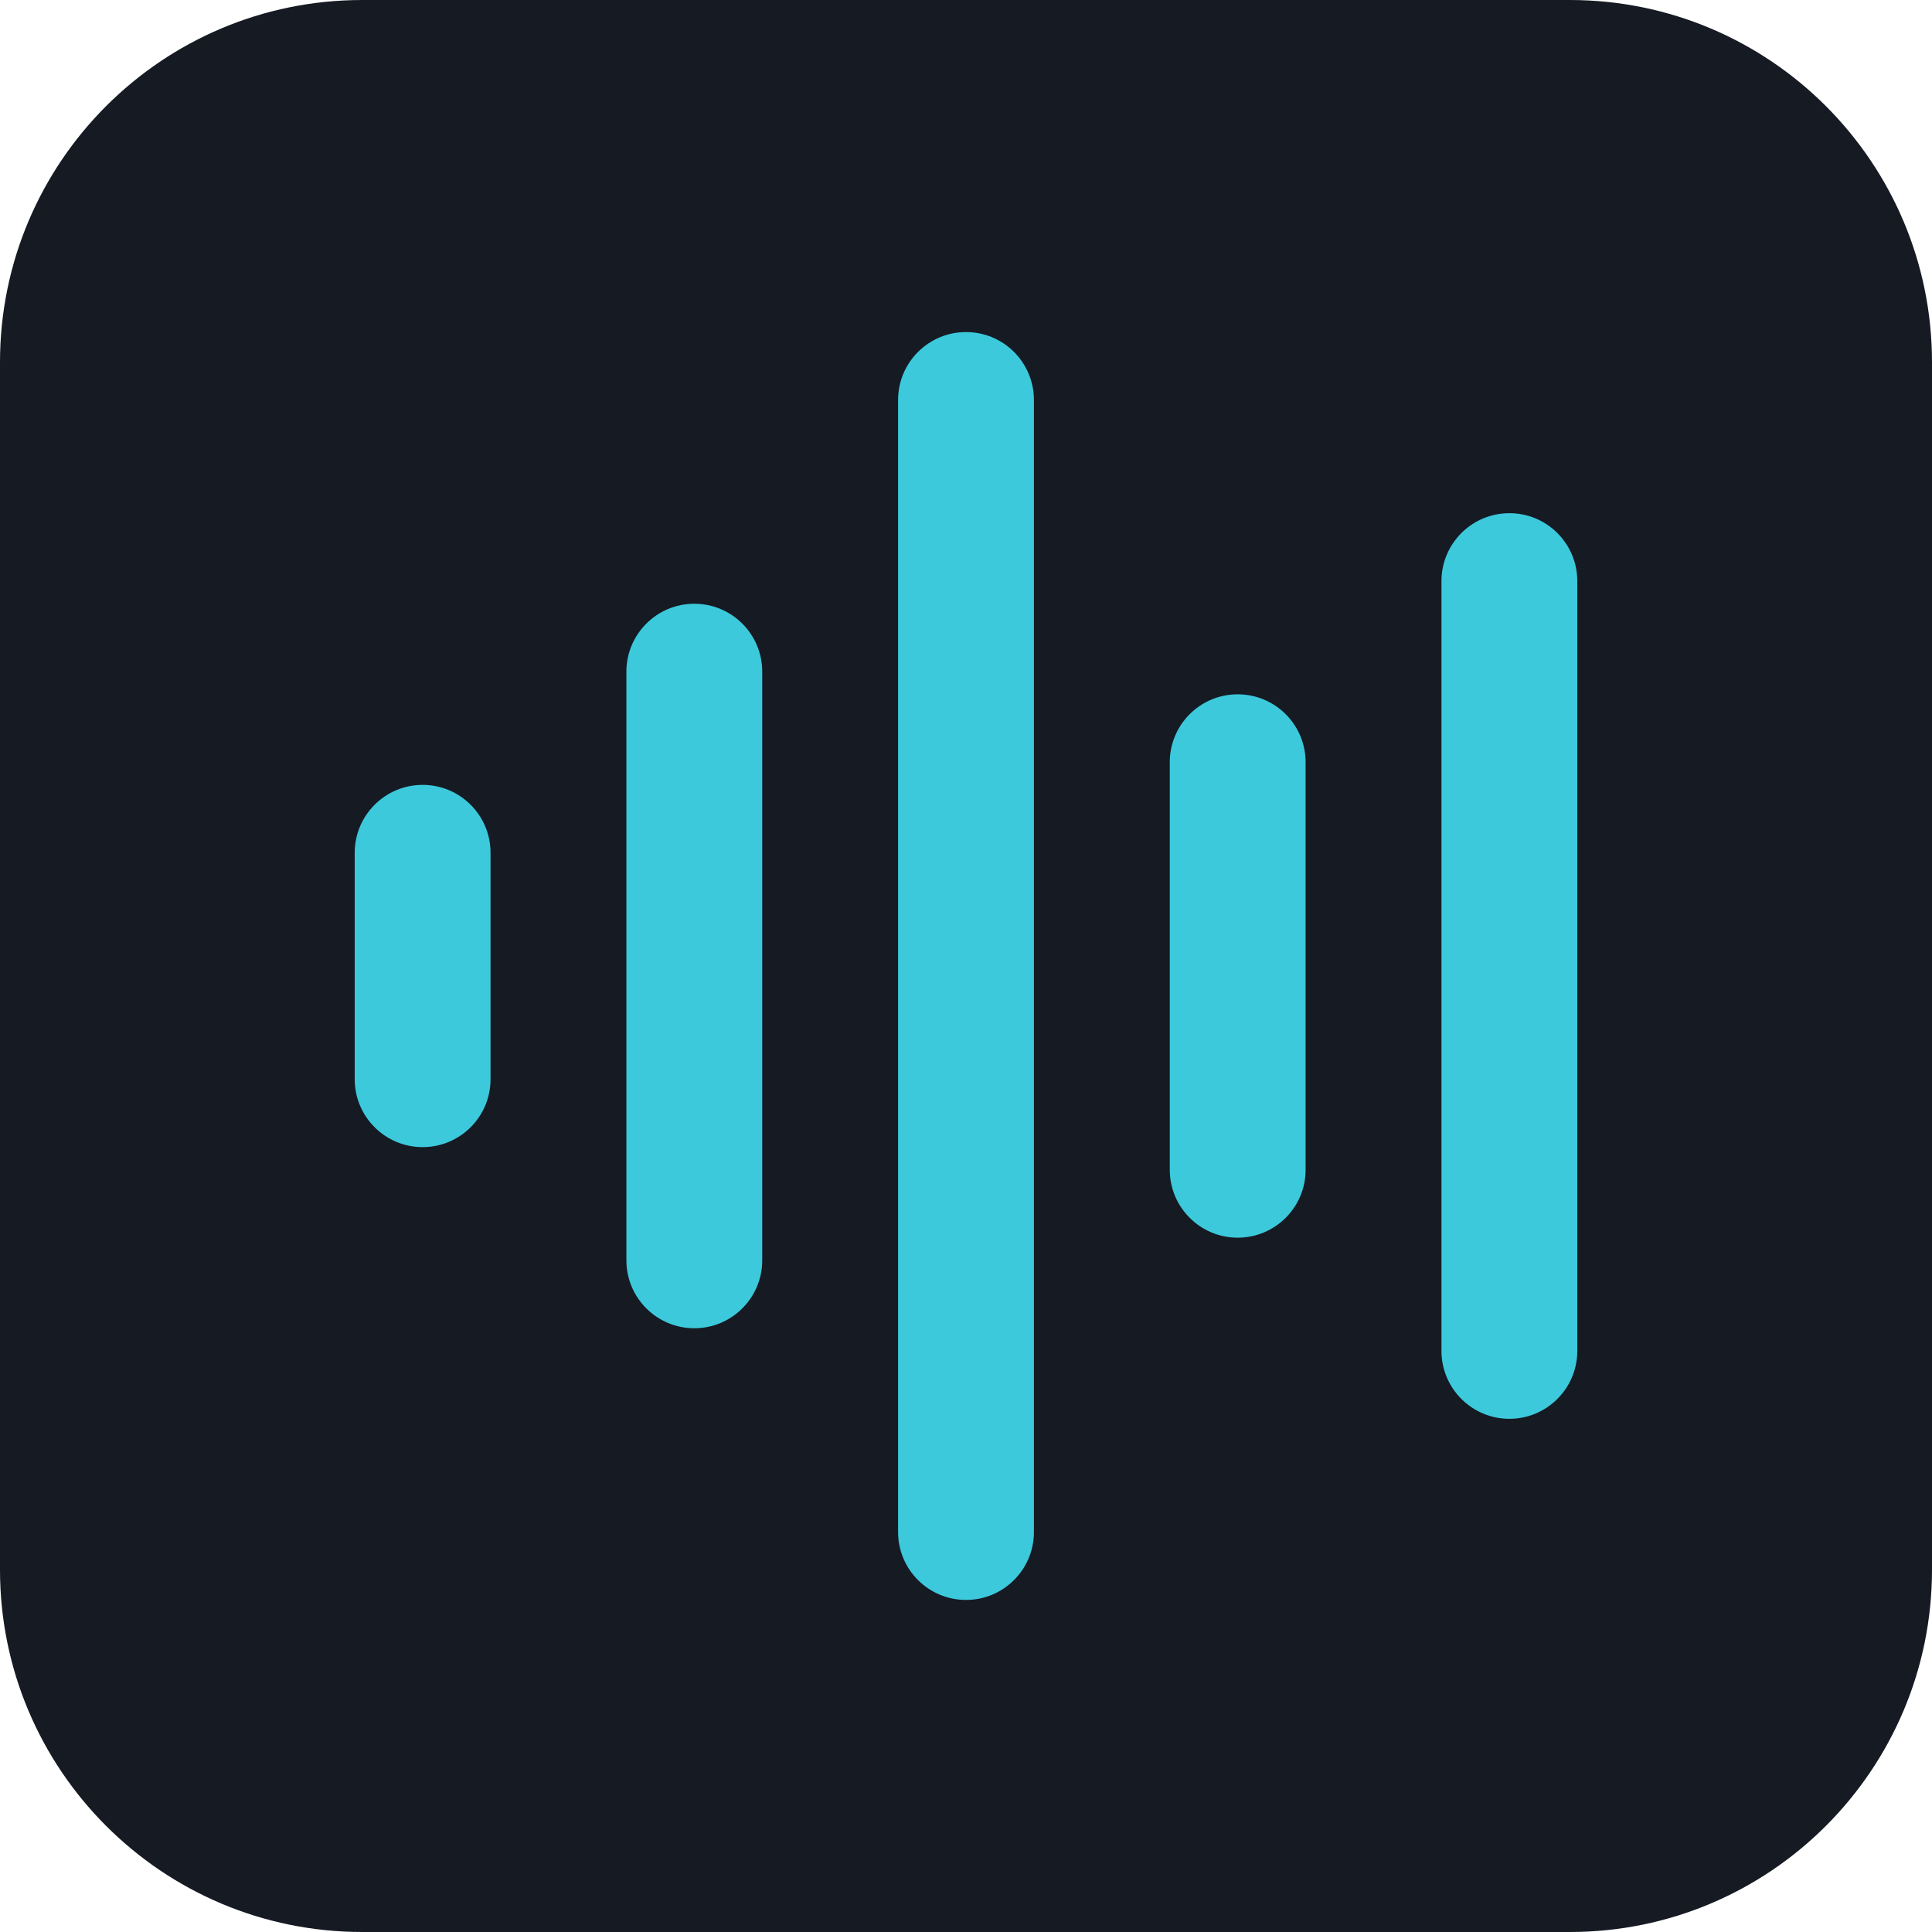
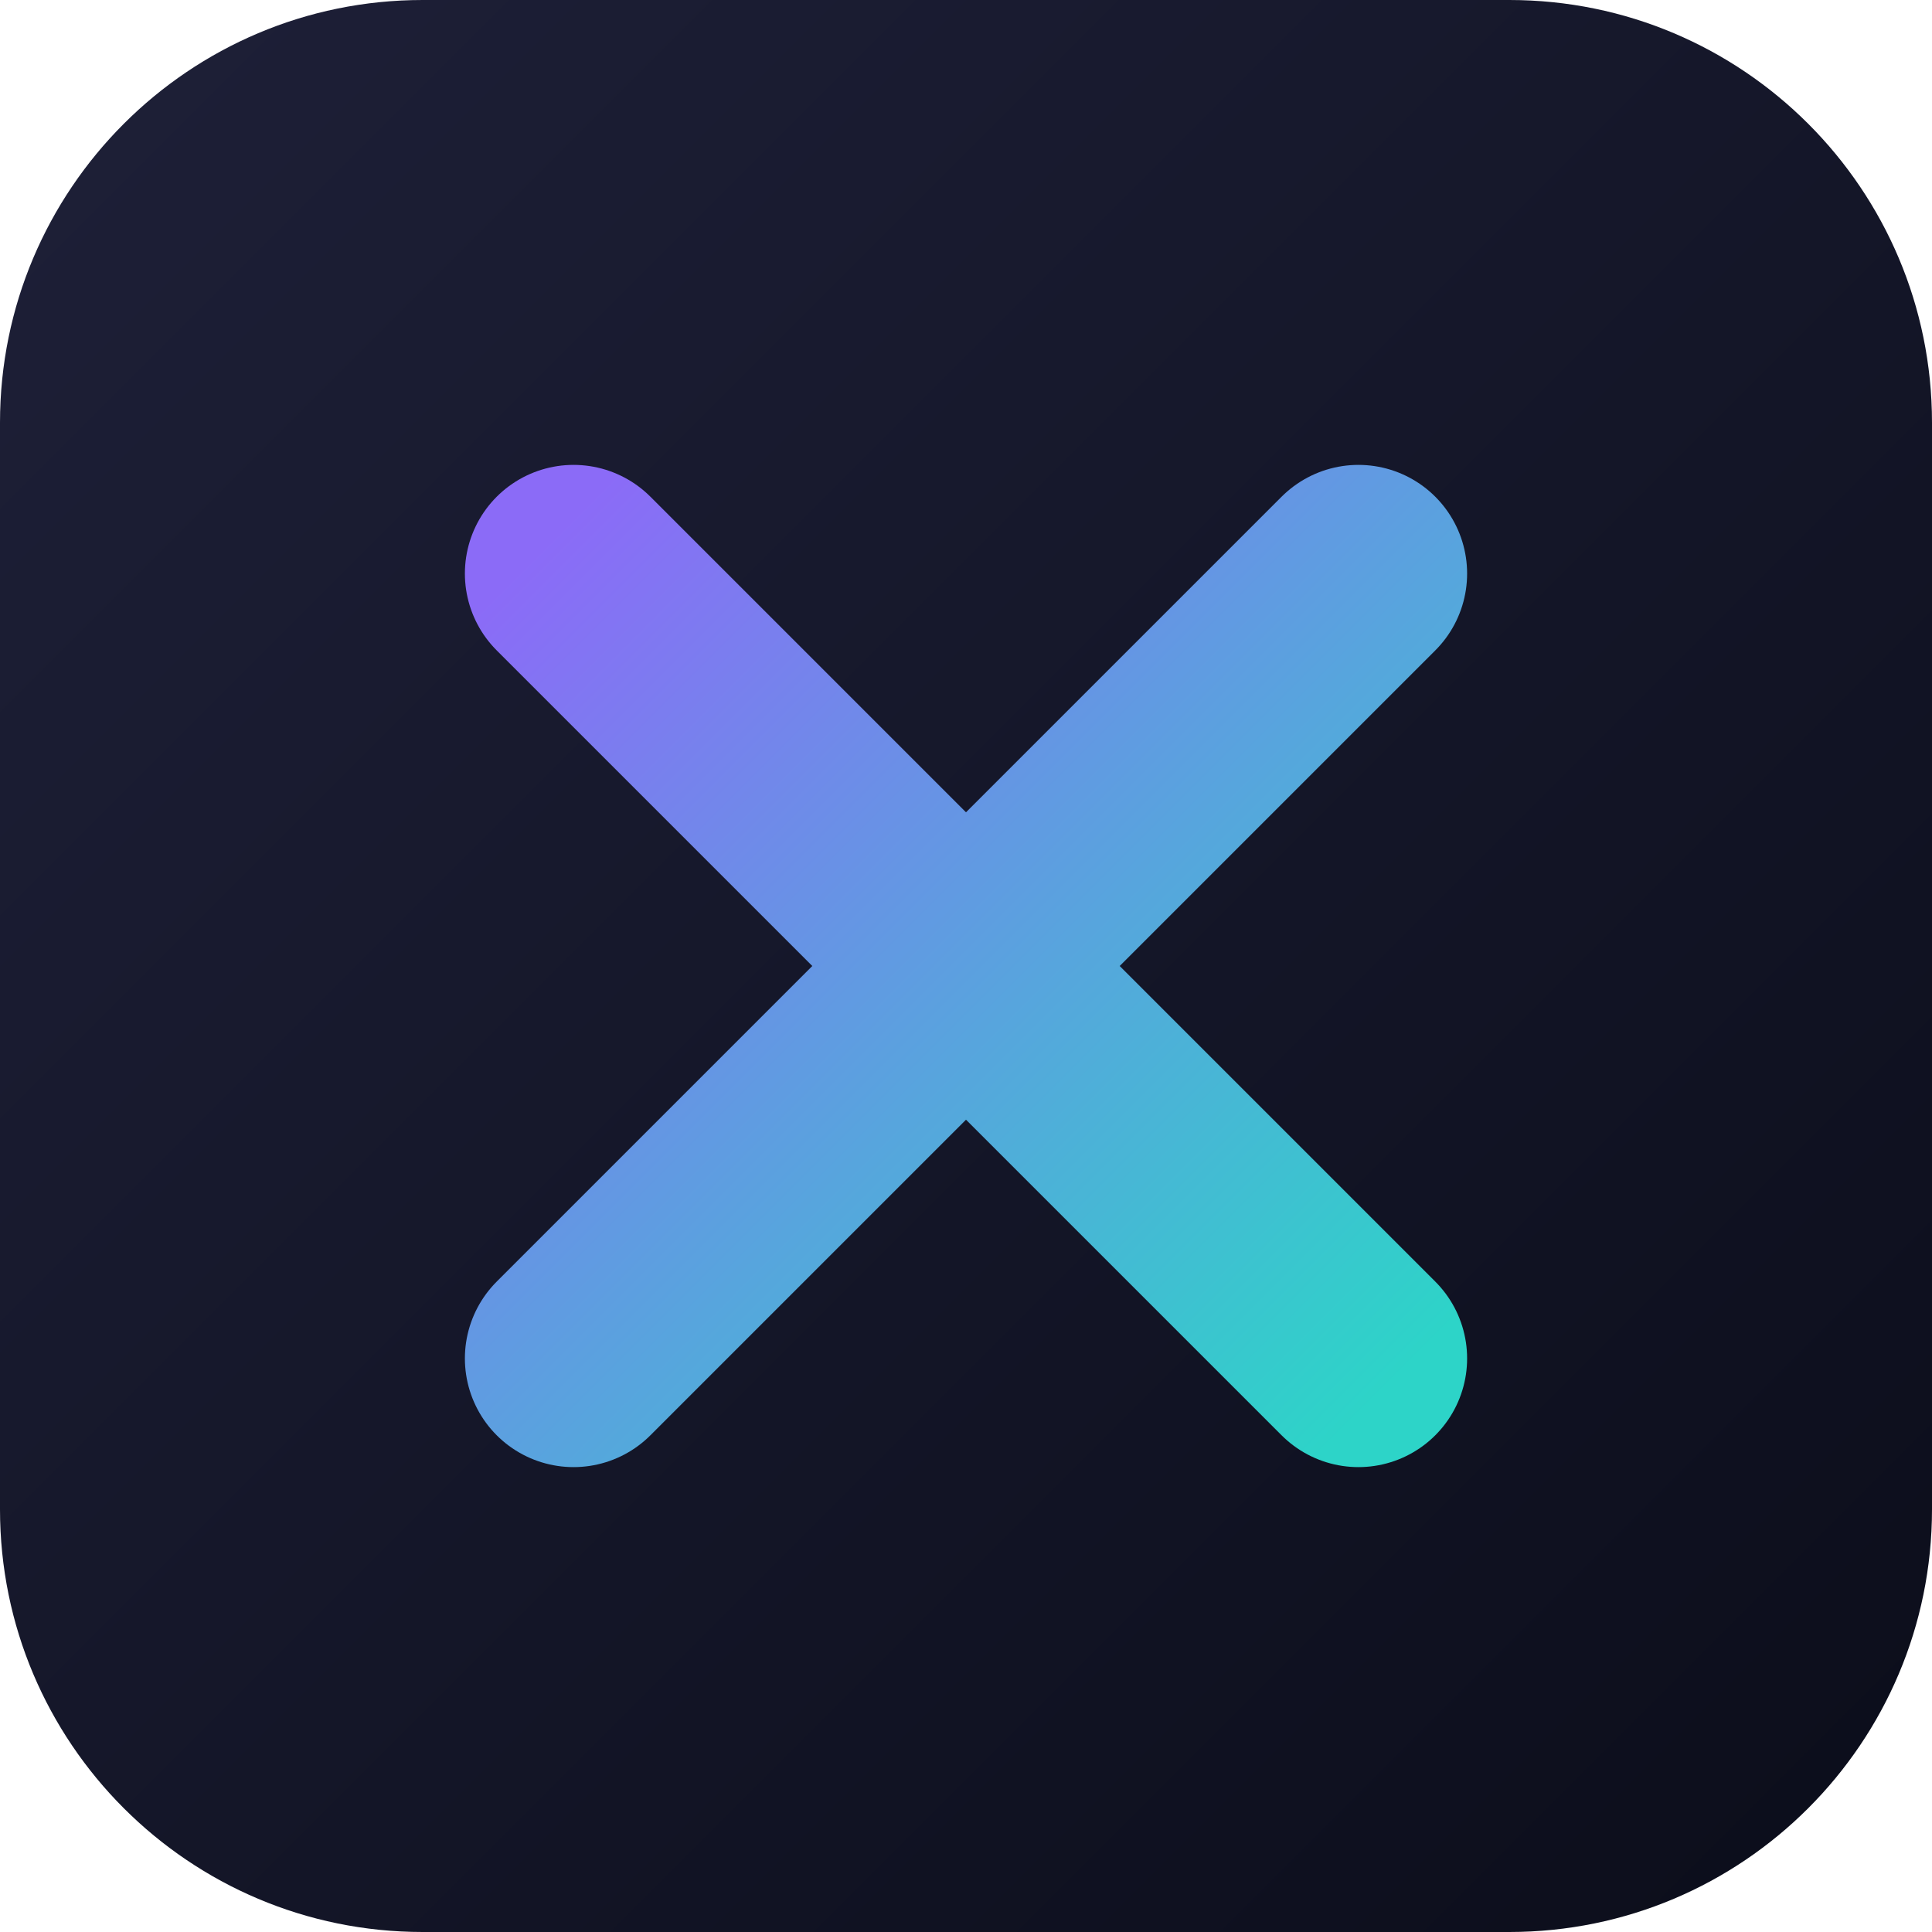
- <svg xmlns="http://www.w3.org/2000/svg" viewBox="0 0 32 32" width="32" height="32">
-   <rect width="32" height="32" rx="6" fill="#151A23" />
-   <g transform="translate(4, 4) scale(1.5)">
-     <path fill="#3CC9DB" fill-rule="evenodd" d="M8 1a.75.75 0 0 1 .75.75v12.5a.75.75 0 0 1-1.5 0V1.75A.75.75 0 0 1 8 1Zm6 2a.75.75 0 0 1 .75.75v8.5a.75.75 0 0 1-1.5 0v-8.5A.75.75 0 0 1 14 3ZM5 4a.75.75 0 0 1 .75.75v6.5a.75.75 0 0 1-1.5 0v-6.5A.75.75 0 0 1 5 4Zm6 1a.75.75 0 0 1 .75.75v4.5a.75.75 0 0 1-1.5 0v-4.5A.75.75 0 0 1 11 5ZM2 6a.75.75 0 0 1 .75.75v2.5a.75.75 0 0 1-1.5 0v-2.5A.75.75 0 0 1 2 6Z" clip-rule="evenodd" />
-   </g>
+ <svg xmlns="http://www.w3.org/2000/svg" width="32" height="32" viewBox="0 0 32 32">
+   <defs>
+     <linearGradient id="xlada-bg" x1="0" y1="0" x2="32" y2="32" gradientUnits="userSpaceOnUse">
+       <stop stop-color="#1e2038" />
+       <stop offset="1" stop-color="#0b0d1a" />
+     </linearGradient>
+     <linearGradient id="xlada-mark" x1="9" y1="9" x2="23" y2="23" gradientUnits="userSpaceOnUse">
+       <stop stop-color="#8b6bf7" />
+       <stop offset="1" stop-color="#2dd4c8" />
+     </linearGradient>
+   </defs>
+   <rect width="32" height="32" rx="7" fill="url(#xlada-bg)" />
+   <path d="M9.5 9.5 L22.5 22.5" stroke="url(#xlada-mark)" stroke-width="3.6" stroke-linecap="round" fill="none" />
+   <path d="M22.5 9.5 L9.5 22.5" stroke="url(#xlada-mark)" stroke-width="3.6" stroke-linecap="round" fill="none" />
</svg>
